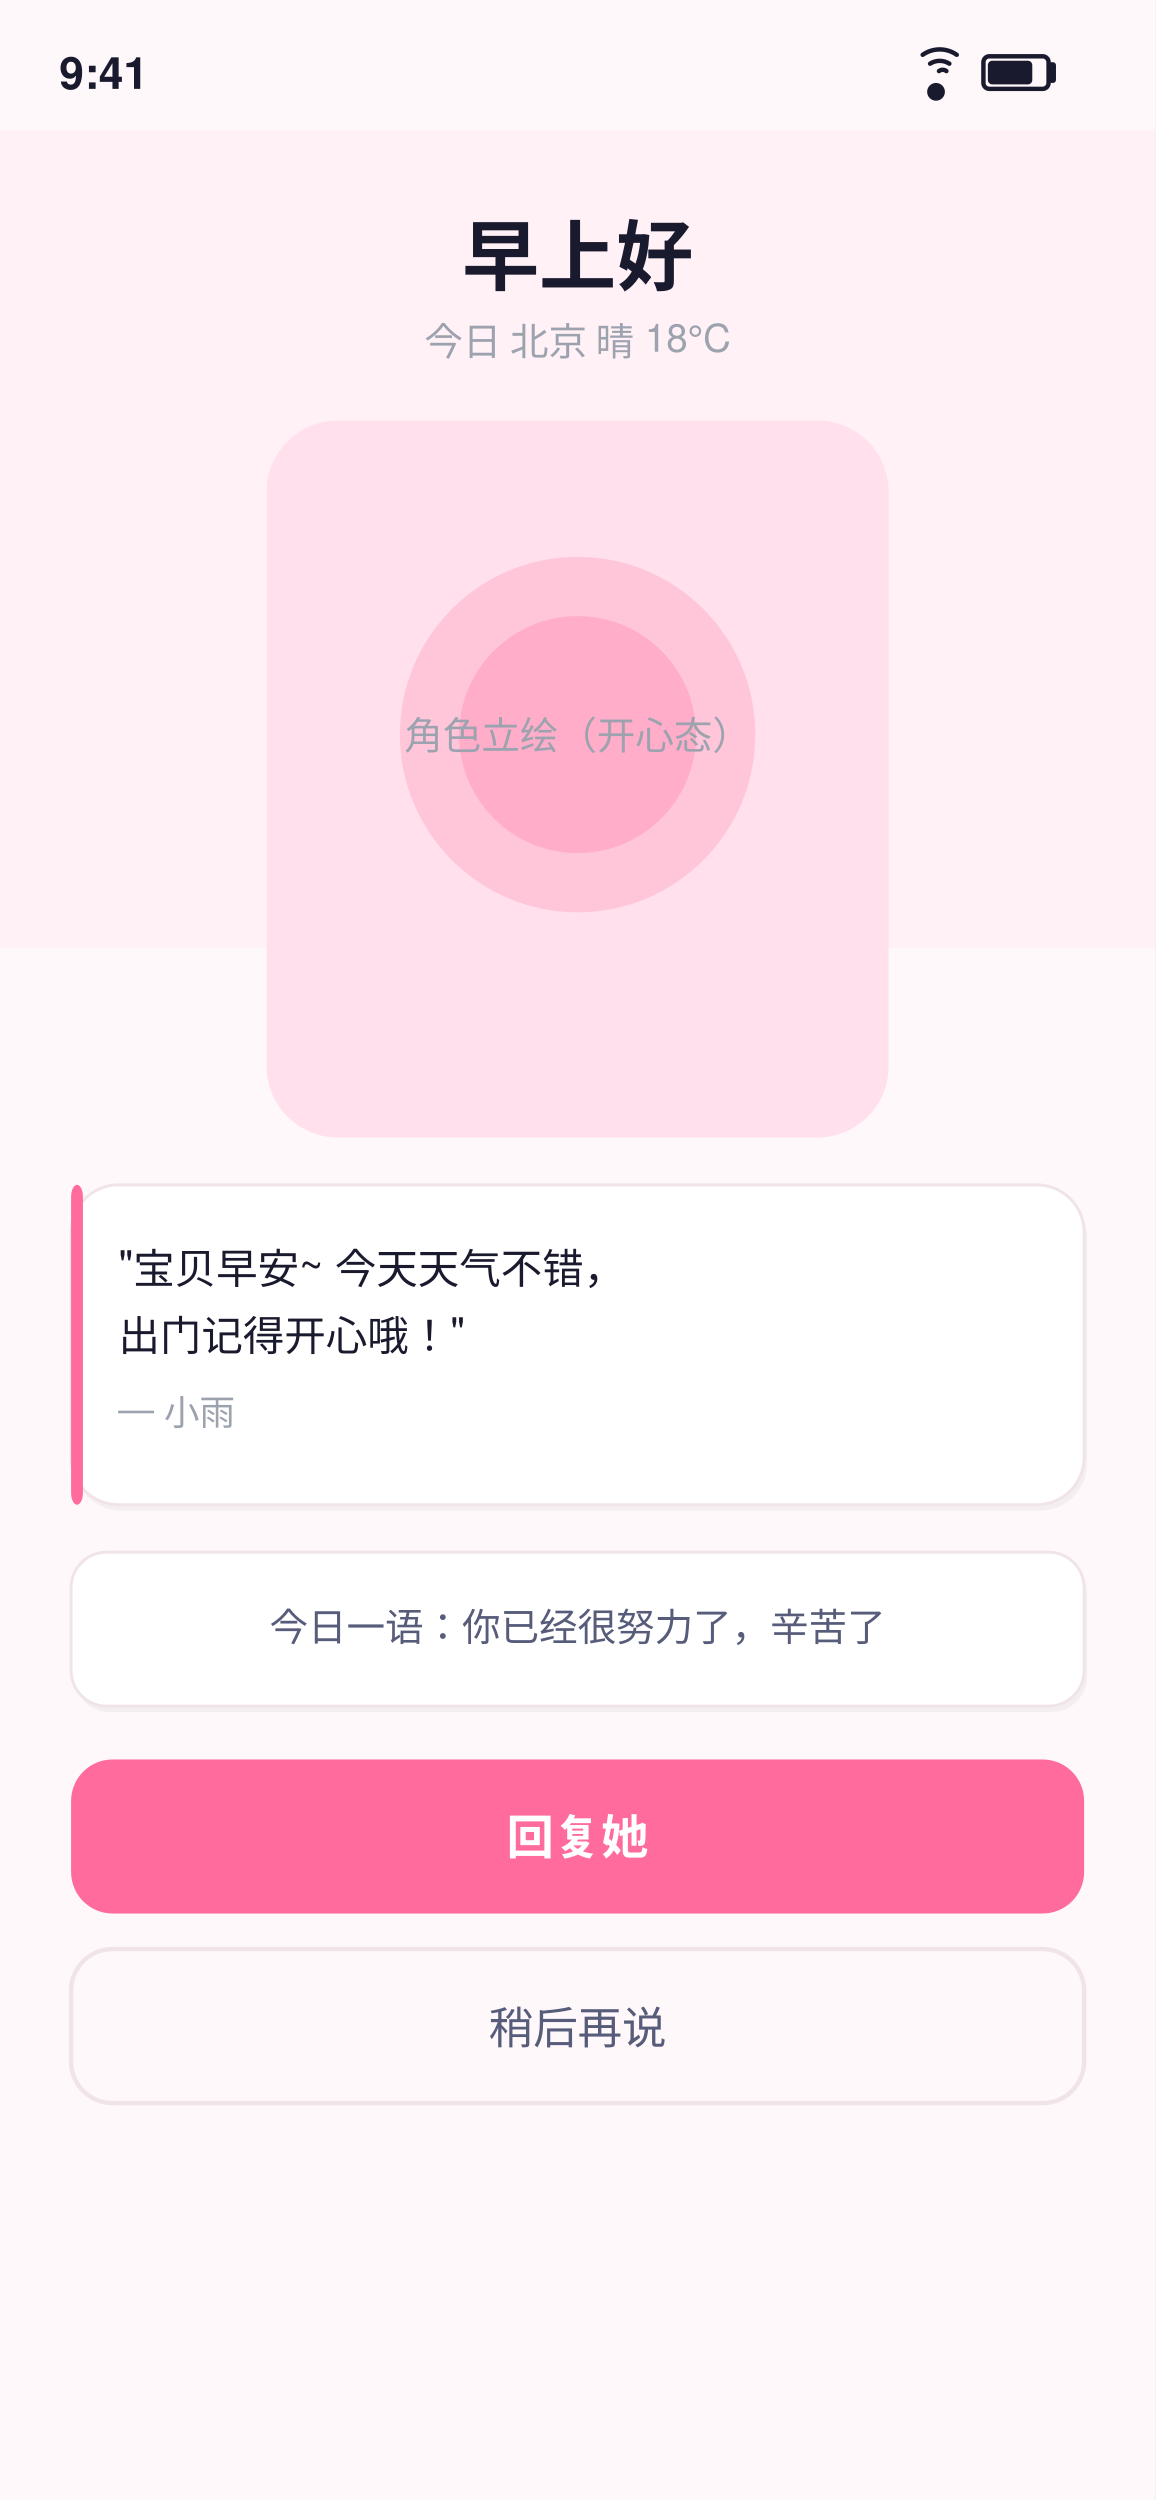
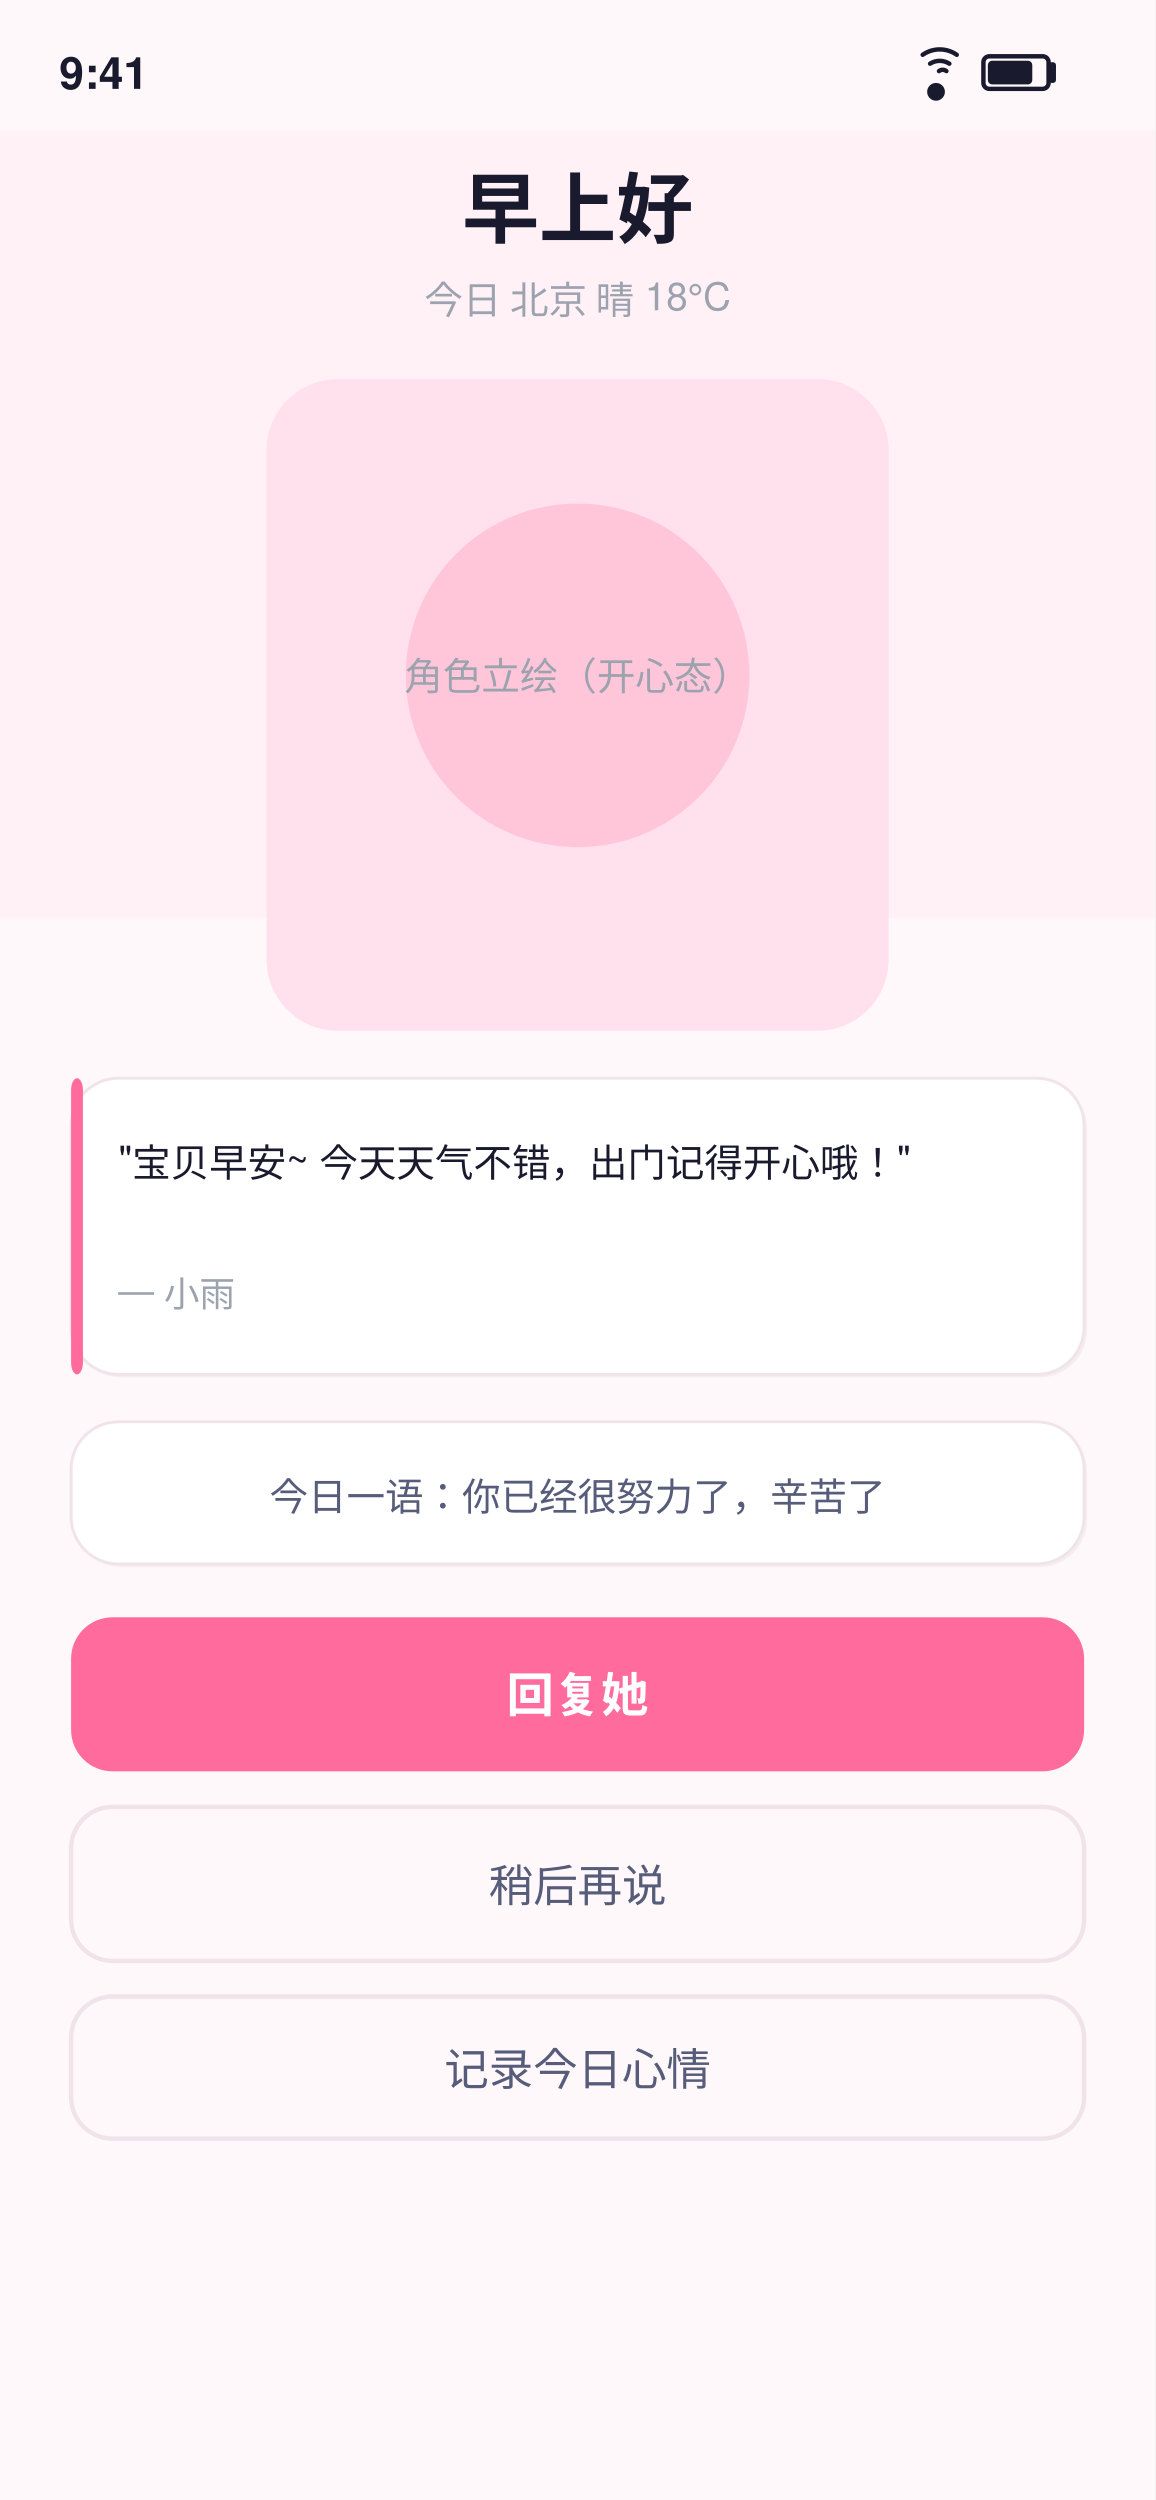
<svg xmlns="http://www.w3.org/2000/svg" width="390" height="844" viewBox="0 0 390 844">
-   <g id="bg">
-     <rect x="0" y="0" width="390" height="844" fill="#FFF8FA" rx="0" stroke="none" stroke-width="1" />
-   </g>
-   <g id="top-deco">
-     <rect x="0" y="0" width="390" height="320" fill="#FFE0EC" rx="0" stroke="none" stroke-width="1" opacity="0.3" />
-   </g>
+   <rect x="0" y="0" width="390" height="844" fill="#FFF8FA" rx="0" stroke="none" stroke-width="1" />
+   <rect x="0" y="0" width="390" height="310" fill="#FFE0EC" rx="0" stroke="none" stroke-width="1" opacity="0.3" />
  <g id="status-bar">
    <rect x="0" y="0" width="390" height="44" fill="#FFF8FA" rx="0" stroke="none" stroke-width="1" />
    <text x="20" y="30" font-size="15" fill="#1A1A2E" font-weight="700" text-anchor="start" font-family="-apple-system,PingFangSC,Helvetica,sans-serif" dominant-baseline="auto">9:41</text>
    <path transform="translate(310,10)" d="M1.5 8.5a10 10 0 0 1 11.5 0M4 11.5a6 6 0 0 1 6.5 0M7 14a2 2 0 0 1 2.5 0" fill="none" stroke="#1A1A2E" stroke-width="1.5" stroke-linecap="round" stroke-linejoin="round" />
    <circle cx="316" cy="31" r="3" fill="#1A1A2E" stroke="none" stroke-width="1" />
    <rect x="332" y="19" width="22" height="11" fill="none" rx="2" stroke="#1A1A2E" stroke-width="1.5" />
    <rect x="354" y="21" width="2.5" height="7" fill="#1A1A2E" rx="1" stroke="none" stroke-width="1" />
    <rect x="333.5" y="20.5" width="15" height="8" fill="#1A1A2E" rx="1.5" stroke="none" stroke-width="1" />
  </g>
-   <g id="header">
-     <text x="195" y="96" font-size="26" fill="#1A1A2E" font-weight="700" text-anchor="middle" font-family="-apple-system,PingFangSC,Helvetica,sans-serif" dominant-baseline="auto">早上好</text>
-     <text x="195" y="120" font-size="13" fill="#9CA3AF" font-weight="400" text-anchor="middle" font-family="-apple-system,PingFangSC,Helvetica,sans-serif" dominant-baseline="auto">今日  北京  晴  18°C</text>
+   <text x="195" y="80" font-size="26" fill="#1A1A2E" font-weight="700" text-anchor="middle" font-family="-apple-system,PingFangSC,Helvetica,sans-serif" dominant-baseline="auto">早上好</text>
+   <text x="195" y="106" font-size="13" fill="#9CA3AF" font-weight="400" text-anchor="middle" font-family="-apple-system,PingFangSC,Helvetica,sans-serif" dominant-baseline="auto">今日  北京  晴  18°C</text>
+   <g id="illus">
+     <rect x="90" y="128" width="210" height="220" fill="#FFE0EC" rx="24" stroke="none" stroke-width="1" />
+     <circle cx="195" cy="228" r="58" fill="#FF6B9D" stroke="none" stroke-width="1" opacity="0.22" />
+     <text x="195" y="233" font-size="13" fill="#9CA3AF" font-weight="400" text-anchor="middle" font-family="-apple-system,PingFangSC,Helvetica,sans-serif" dominant-baseline="auto">角色立绘（开心态）</text>
  </g>
-   <g id="illustration">
-     <rect x="90" y="142" width="210" height="242" fill="#FFE0EC" rx="24" stroke="none" stroke-width="1" />
-     <circle cx="195" cy="248" r="60" fill="#FF6B9D" stroke="none" stroke-width="1" opacity="0.22" />
-     <circle cx="195" cy="248" r="40" fill="#FF6B9D" stroke="none" stroke-width="1" opacity="0.28" />
-     <text x="195" y="253" font-size="13" fill="#9CA3AF" font-weight="400" text-anchor="middle" font-family="-apple-system,PingFangSC,Helvetica,sans-serif" dominant-baseline="auto">角色立绘（开心态）</text>
+   <g id="msg-card">
+     <rect x="25" y="365" width="342" height="100" fill="rgba(0,0,0,0.04)" rx="16" stroke="none" stroke-width="1" />
+     <rect x="24" y="364" width="342" height="100" fill="#FFFFFF" rx="16" stroke="#F0E4EA" stroke-width="1" />
+     <rect x="24" y="364" width="4" height="100" fill="#FF6B9D" rx="4" stroke="none" stroke-width="1" />
+     <text x="40" y="396" font-size="13" fill="#1A1A2E" font-weight="400" text-anchor="start" font-family="-apple-system,PingFangSC,Helvetica,sans-serif" dominant-baseline="auto">"宝贝早安~ 今天天气不错，出门记得开心哦！"</text>
+     <text x="40" y="440" font-size="12" fill="#9CA3AF" font-weight="400" text-anchor="start" font-family="-apple-system,PingFangSC,Helvetica,sans-serif" dominant-baseline="auto">— 小雨</text>
  </g>
-   <g id="message-card">
-     <g id="card">
-       <rect x="25" y="402" width="342" height="108" fill="rgba(0,0,0,0.04)" rx="16" stroke="none" stroke-width="1" />
-       <rect x="24" y="400" width="342" height="108" fill="#FFFFFF" rx="16" stroke="#F0E4EA" stroke-width="1" />
-     </g>
-     <rect x="24" y="400" width="4" height="108" fill="#FF6B9D" rx="4" stroke="none" stroke-width="1" />
-     <text x="40" y="432" font-size="14" fill="#1A1A2E" font-weight="400" text-anchor="start" font-family="-apple-system,PingFangSC,Helvetica,sans-serif" dominant-baseline="auto">"宝贝早安~ 今天天气不错，</text>
-     <text x="40" y="456" font-size="14" fill="#1A1A2E" font-weight="400" text-anchor="start" font-family="-apple-system,PingFangSC,Helvetica,sans-serif" dominant-baseline="auto"> 出门记得开心哦！"</text>
-     <text x="40" y="480" font-size="12" fill="#9CA3AF" font-weight="400" text-anchor="start" font-family="-apple-system,PingFangSC,Helvetica,sans-serif" dominant-baseline="auto">— 小雨</text>
+   <g id="quote">
+     <rect x="25" y="481" width="342" height="48" fill="rgba(0,0,0,0.04)" rx="16" stroke="none" stroke-width="1" />
+     <rect x="24" y="480" width="342" height="48" fill="#FFFFFF" rx="16" stroke="#F0E4EA" stroke-width="1" />
+     <text x="195" y="510" font-size="13" fill="#565C7A" font-weight="400" text-anchor="middle" font-family="-apple-system,PingFangSC,Helvetica,sans-serif" dominant-baseline="auto">今日一语：你已经很努力了，辛苦了</text>
  </g>
-   <g id="quote-card">
-     <g id="card">
-       <rect x="25" y="526" width="342" height="52" fill="rgba(0,0,0,0.04)" rx="12" stroke="none" stroke-width="1" />
-       <rect x="24" y="524" width="342" height="52" fill="#FFFFFF" rx="12" stroke="#F0E4EA" stroke-width="1" />
-     </g>
-     <text x="195" y="554" font-size="13" fill="#565C7A" font-weight="400" text-anchor="middle" font-family="-apple-system,PingFangSC,Helvetica,sans-serif" dominant-baseline="auto">今日一语：你已经很努力了，辛苦了</text>
+   <g>
+     <rect x="24" y="546" width="342" height="52" fill="#FF6B9D" rx="14" stroke="none" stroke-width="1" />
+     <text x="195" y="578" font-size="16" fill="#FFFFFF" font-weight="700" text-anchor="middle" font-family="-apple-system,PingFangSC,Helvetica,sans-serif" dominant-baseline="auto">回复她</text>
  </g>
-   <g id="buttons">
-     <g id="btn-primary">
-       <rect x="24" y="594" width="342" height="52" fill="#FF6B9D" rx="14" stroke="none" stroke-width="1" />
-       <text x="195" y="626" font-size="16" fill="#FFFFFF" font-weight="700" text-anchor="middle" font-family="-apple-system,PingFangSC,Helvetica,sans-serif" dominant-baseline="auto">回复她</text>
-     </g>
-     <g id="btn-secondary">
-       <rect x="24" y="658" width="342" height="52" fill="none" rx="14" stroke="#F0E4EA" stroke-width="1.5" />
-       <text x="195" y="690" font-size="15" fill="#565C7A" font-weight="400" text-anchor="middle" font-family="-apple-system,PingFangSC,Helvetica,sans-serif" dominant-baseline="auto">稍后再说</text>
-     </g>
+   <g>
+     <rect x="24" y="610" width="342" height="52" fill="none" rx="14" stroke="#F0E4EA" stroke-width="1.5" />
+     <text x="195" y="642" font-size="15" fill="#565C7A" font-weight="400" text-anchor="middle" font-family="-apple-system,PingFangSC,Helvetica,sans-serif" dominant-baseline="auto">稍后再说</text>
+   </g>
+   <g>
+     <rect x="24" y="674" width="342" height="48" fill="none" rx="14" stroke="#F0E4EA" stroke-width="1.5" />
+     <text x="195" y="704" font-size="15" fill="#565C7A" font-weight="400" text-anchor="middle" font-family="-apple-system,PingFangSC,Helvetica,sans-serif" dominant-baseline="auto">记录今日心情</text>
  </g>
</svg>
